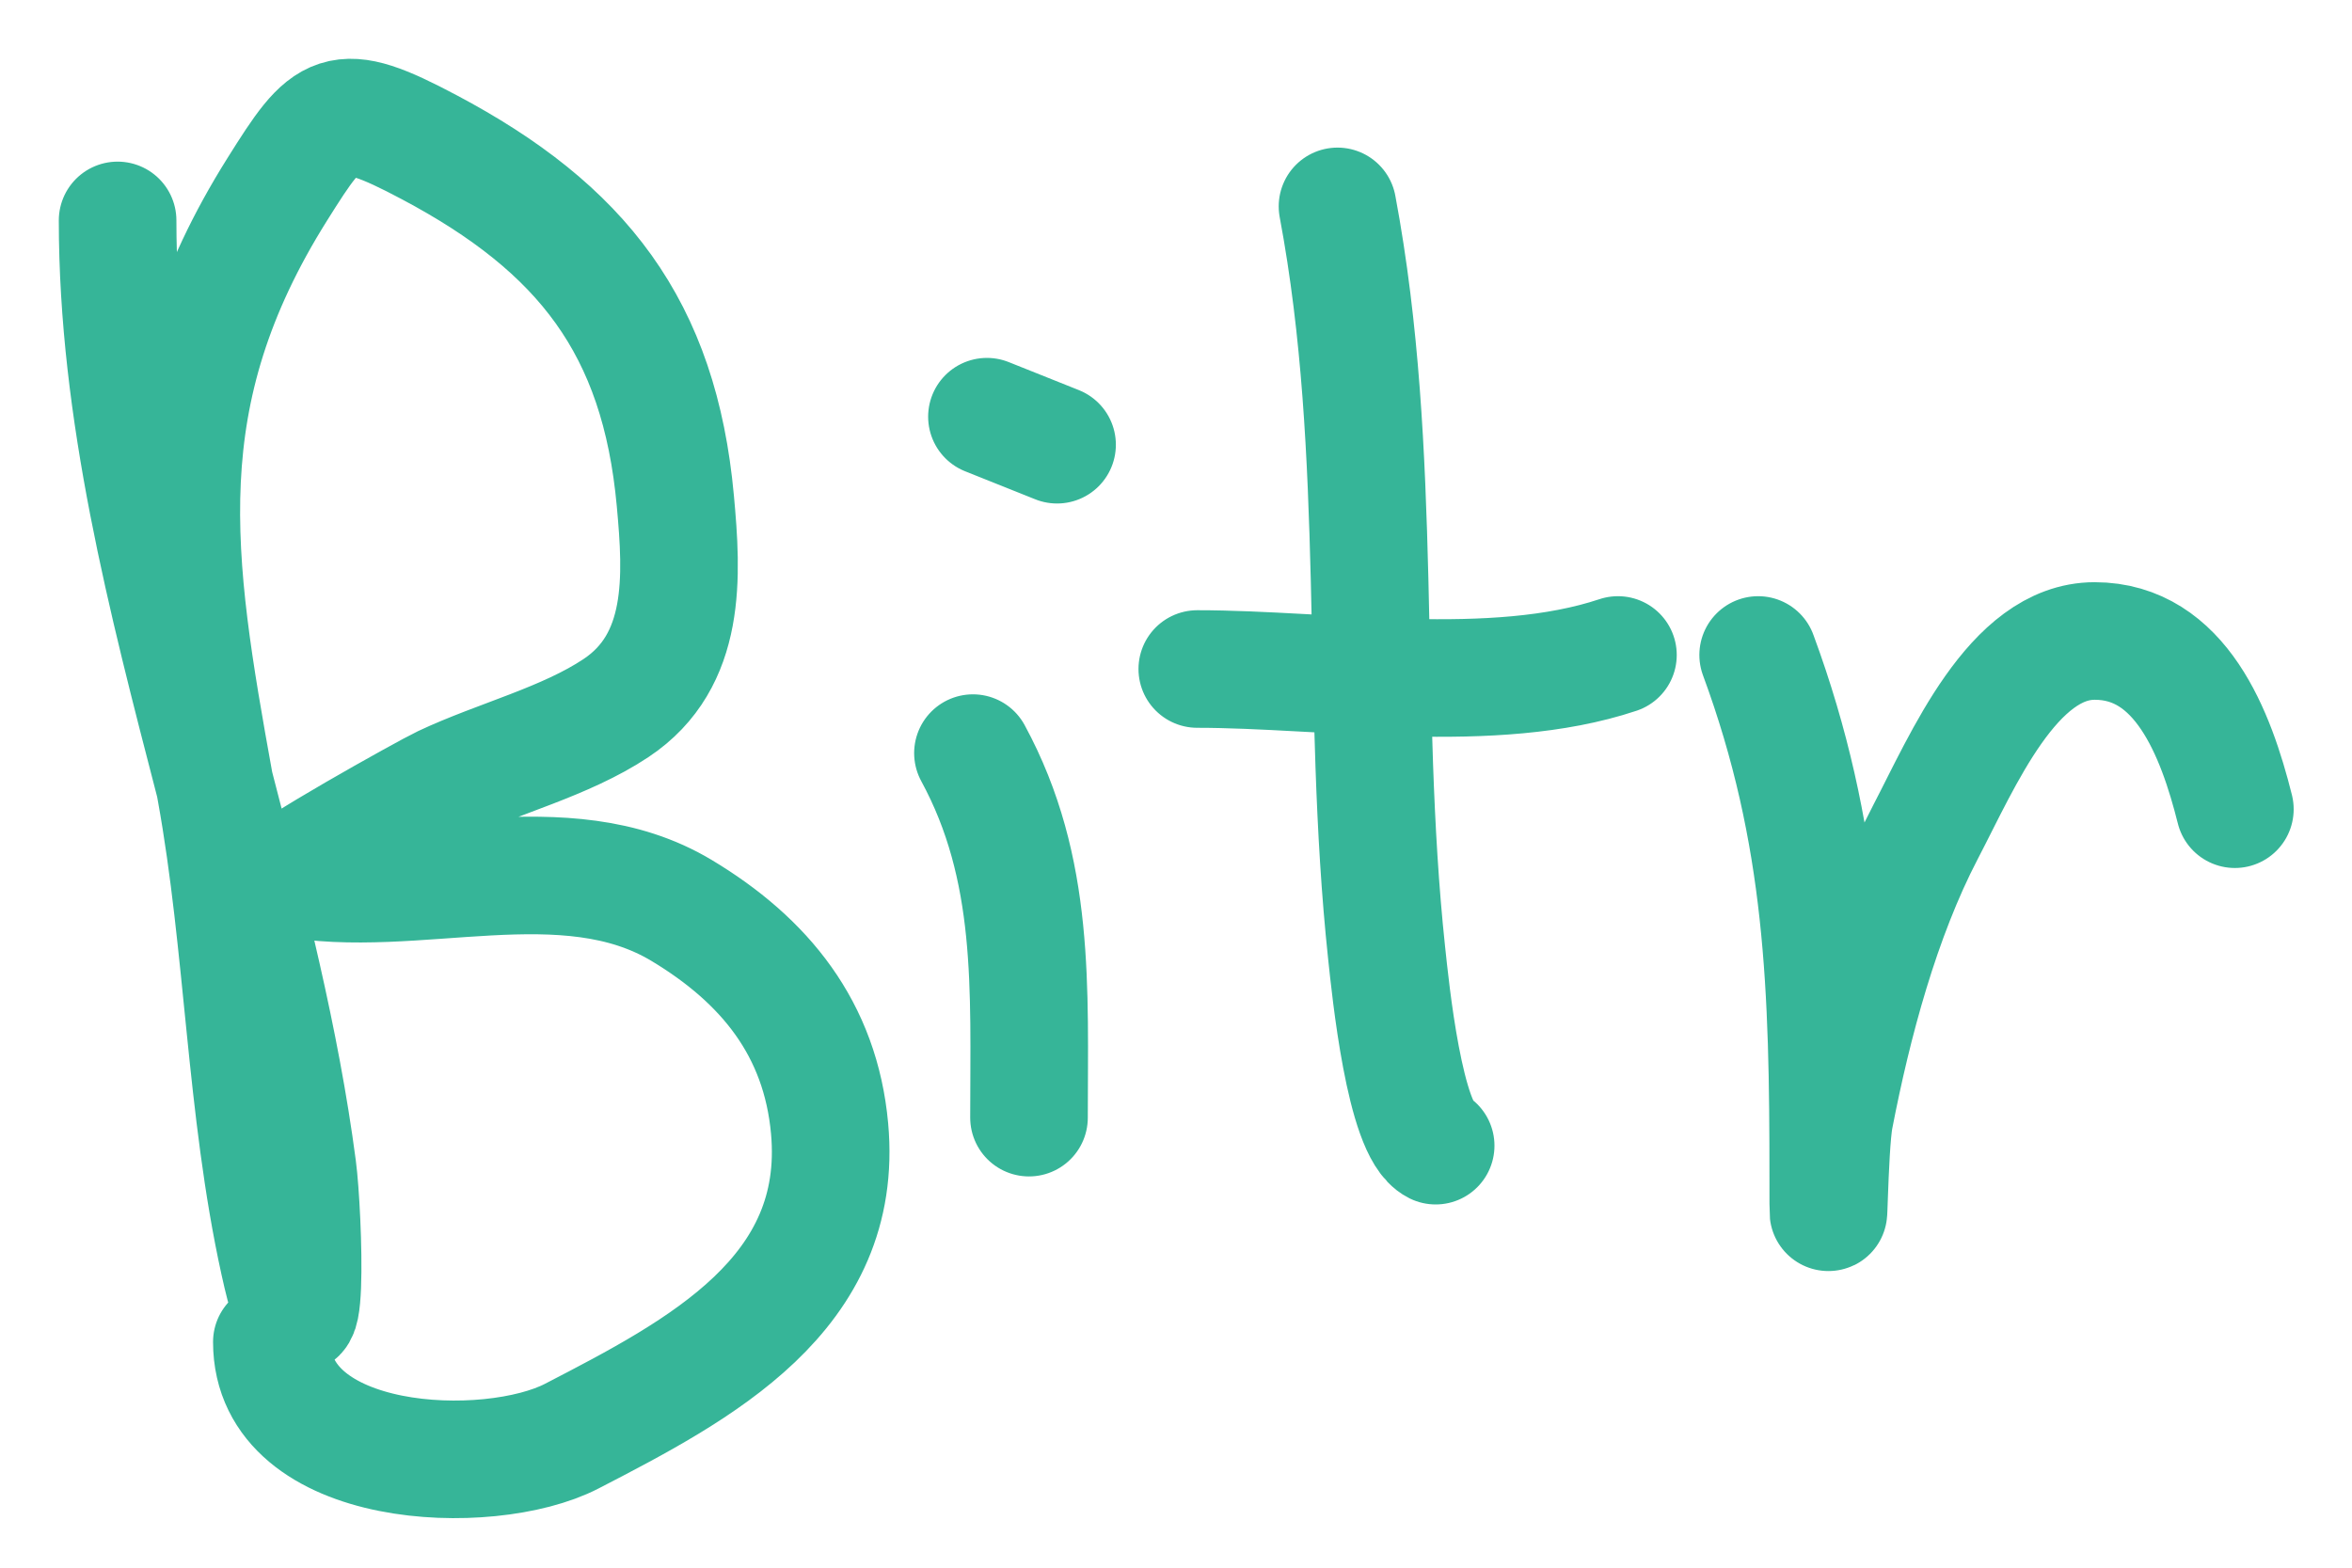
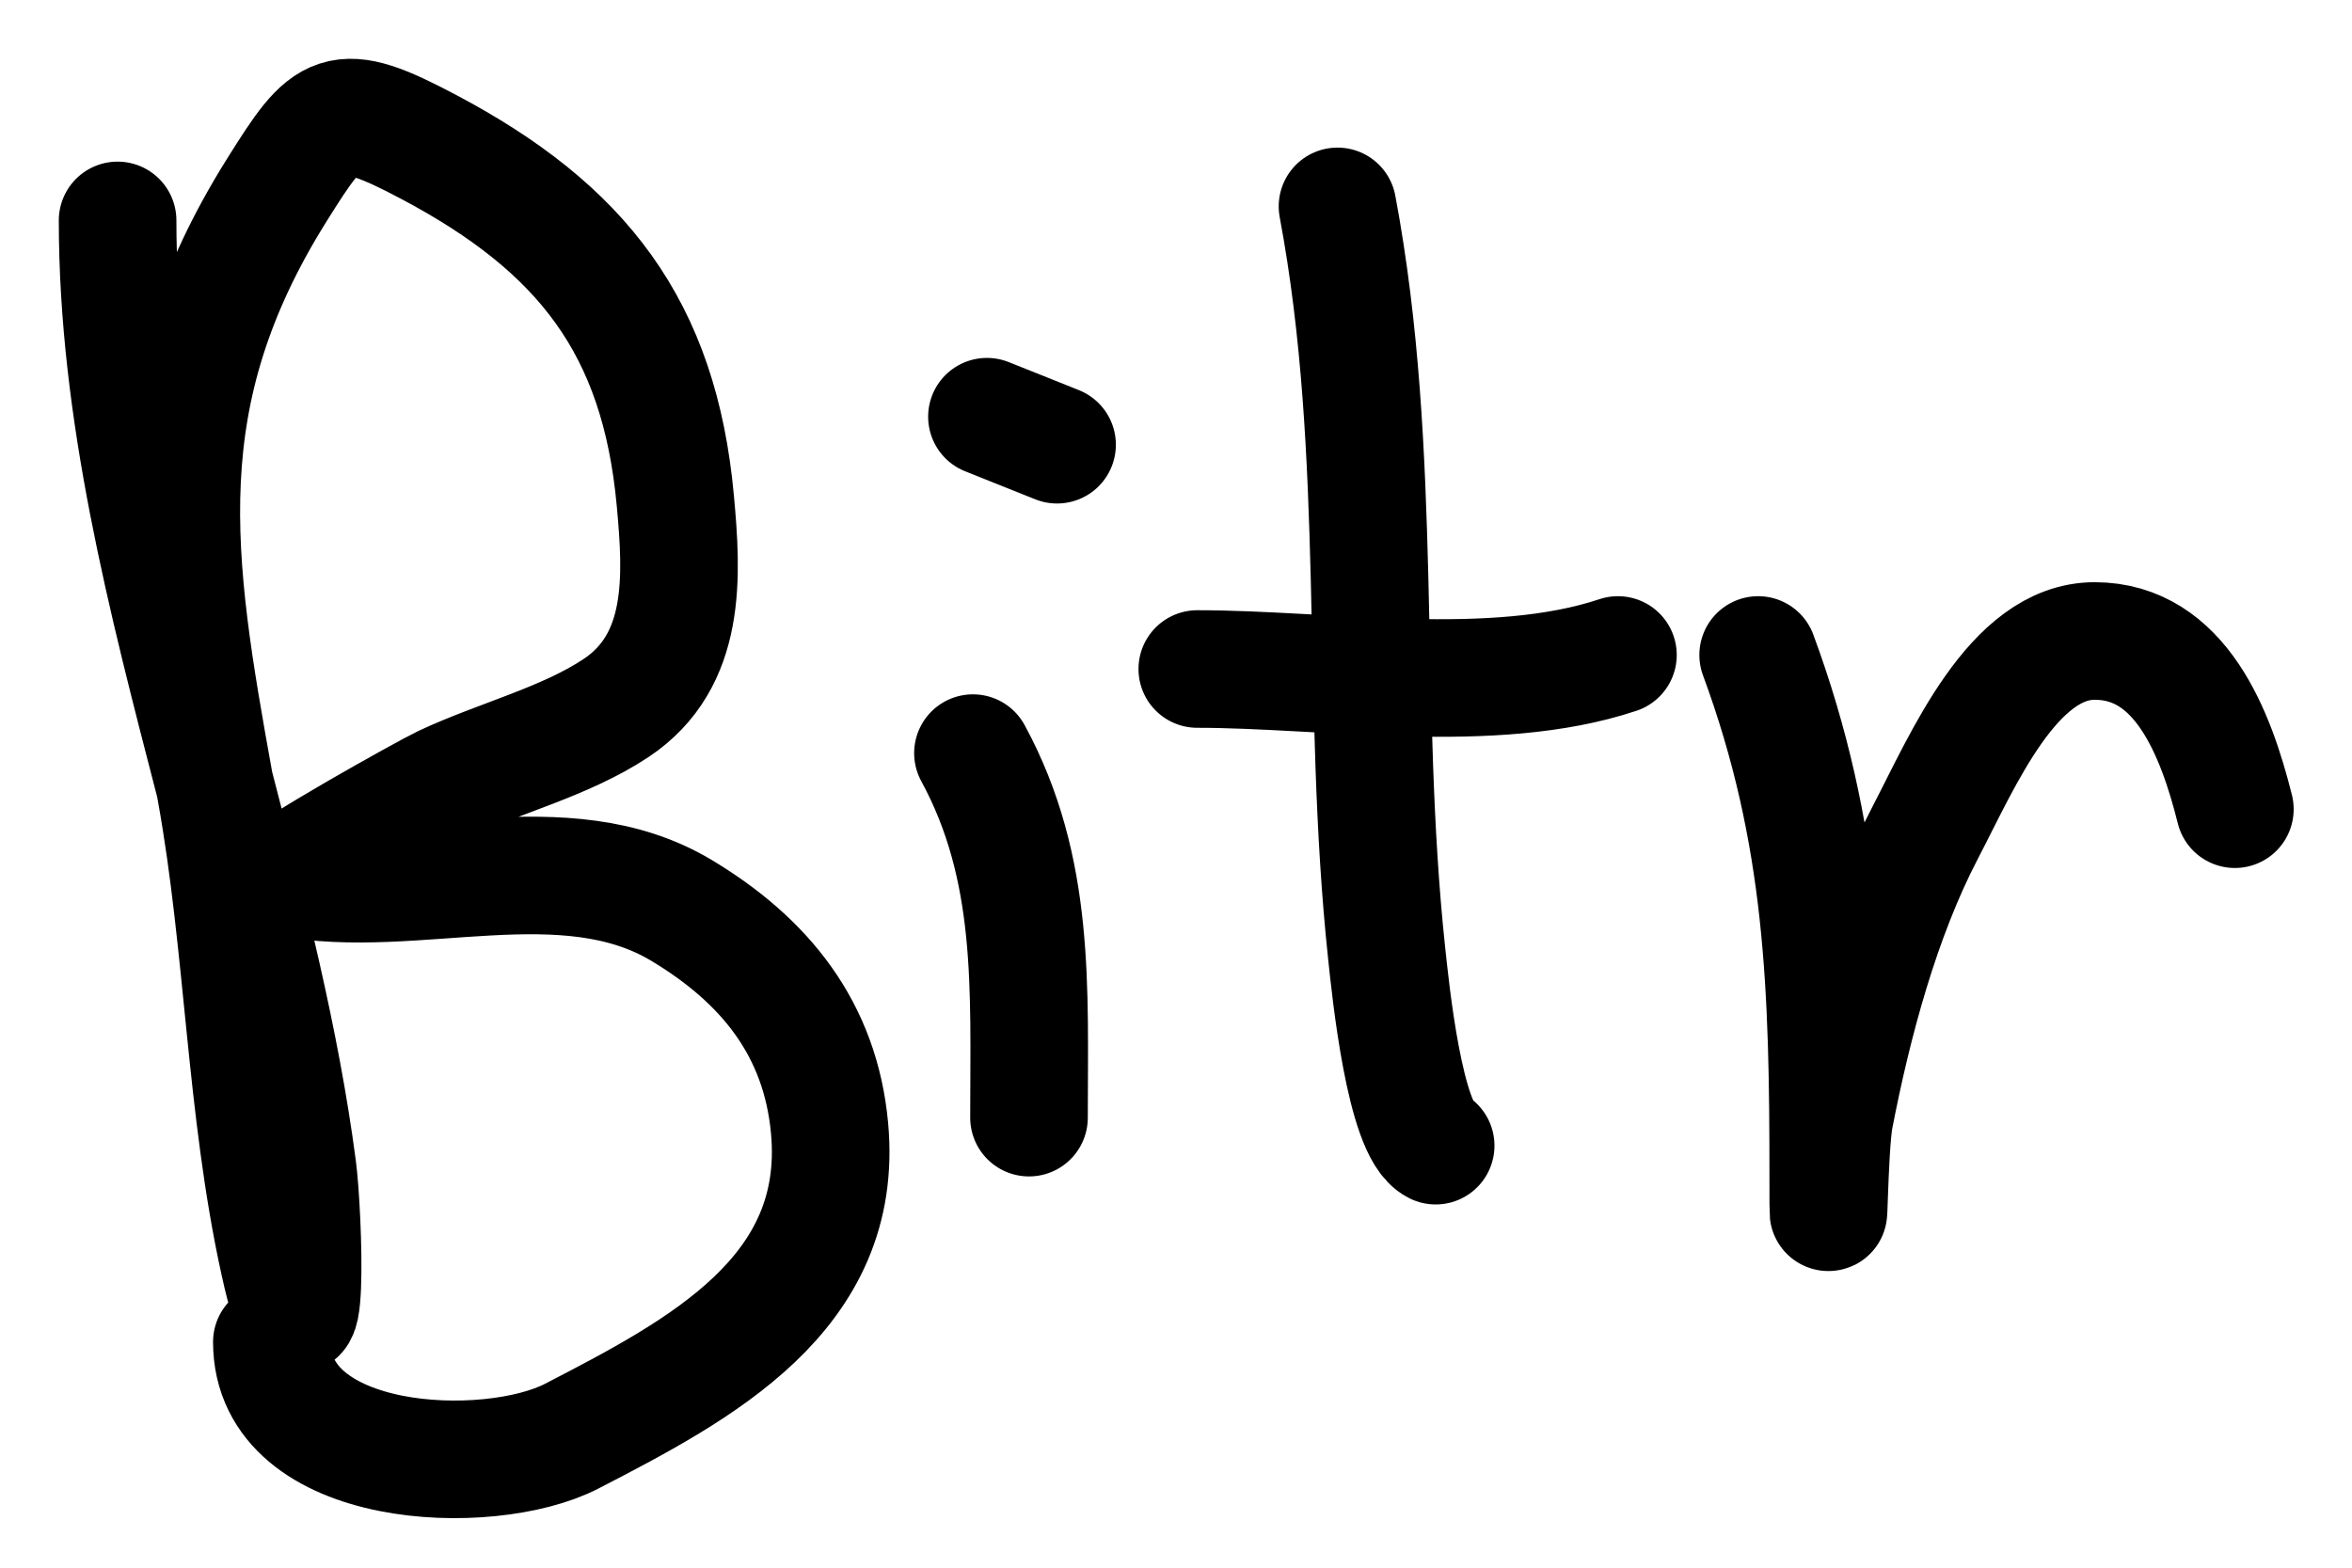
<svg xmlns="http://www.w3.org/2000/svg" width="60" height="40" viewBox="0 0 60 40" fill="none">
-   <path d="M3 5.624C3 10.49 4.243 15.257 5.476 20.015M5.476 20.015C6.32 23.274 7.159 26.528 7.59 29.808C7.74 30.944 7.922 35.877 7.114 32.193C6.25 28.258 6.223 24.146 5.504 20.17C5.495 20.119 5.485 20.067 5.476 20.015ZM5.476 20.015C4.436 14.264 3.765 10.099 7.074 4.829C8.37 2.764 8.597 2.508 10.949 3.756C14.848 5.824 16.822 8.346 17.228 12.778C17.405 14.704 17.525 16.86 15.718 18.064C14.42 18.929 12.71 19.349 11.306 20.011C10.867 20.218 7.062 22.344 7.332 22.396C10.566 23.012 14.393 21.434 17.387 23.23C19.511 24.505 20.932 26.252 21.163 28.795C21.547 33.02 17.858 34.951 14.585 36.644C12.466 37.74 6.935 37.516 6.935 34.24M24.82 19.216C26.429 22.178 26.25 25.238 26.25 28.517M26.966 11.347L25.177 10.632M34.12 5.266C35.31 11.614 34.695 17.942 35.372 24.304C35.471 25.237 35.834 28.837 36.624 29.232M30.543 17.07C33.834 17.07 38.085 17.776 41.274 16.712M44.851 16.712C46.543 21.296 46.639 25.224 46.639 30.067C46.639 32.432 46.649 29.291 46.798 28.517C47.263 26.11 47.982 23.411 49.123 21.224C50.073 19.403 51.35 16.355 53.435 16.355C55.629 16.355 56.529 18.716 57.012 20.647" stroke="#36B598" stroke-width="3" stroke-linecap="round" />
+   <path d="M3 5.624C3 10.49 4.243 15.257 5.476 20.015M5.476 20.015C6.32 23.274 7.159 26.528 7.59 29.808C7.74 30.944 7.922 35.877 7.114 32.193C6.25 28.258 6.223 24.146 5.504 20.17C5.495 20.119 5.485 20.067 5.476 20.015ZM5.476 20.015C4.436 14.264 3.765 10.099 7.074 4.829C8.37 2.764 8.597 2.508 10.949 3.756C14.848 5.824 16.822 8.346 17.228 12.778C17.405 14.704 17.525 16.86 15.718 18.064C14.42 18.929 12.71 19.349 11.306 20.011C10.867 20.218 7.062 22.344 7.332 22.396C10.566 23.012 14.393 21.434 17.387 23.23C19.511 24.505 20.932 26.252 21.163 28.795C21.547 33.02 17.858 34.951 14.585 36.644C12.466 37.74 6.935 37.516 6.935 34.24M24.82 19.216C26.429 22.178 26.25 25.238 26.25 28.517M26.966 11.347L25.177 10.632M34.12 5.266C35.31 11.614 34.695 17.942 35.372 24.304C35.471 25.237 35.834 28.837 36.624 29.232M30.543 17.07C33.834 17.07 38.085 17.776 41.274 16.712M44.851 16.712C46.543 21.296 46.639 25.224 46.639 30.067C46.639 32.432 46.649 29.291 46.798 28.517C47.263 26.11 47.982 23.411 49.123 21.224C50.073 19.403 51.35 16.355 53.435 16.355C55.629 16.355 56.529 18.716 57.012 20.647" stroke="currentColor" stroke-width="3" stroke-linecap="round" />
</svg>
